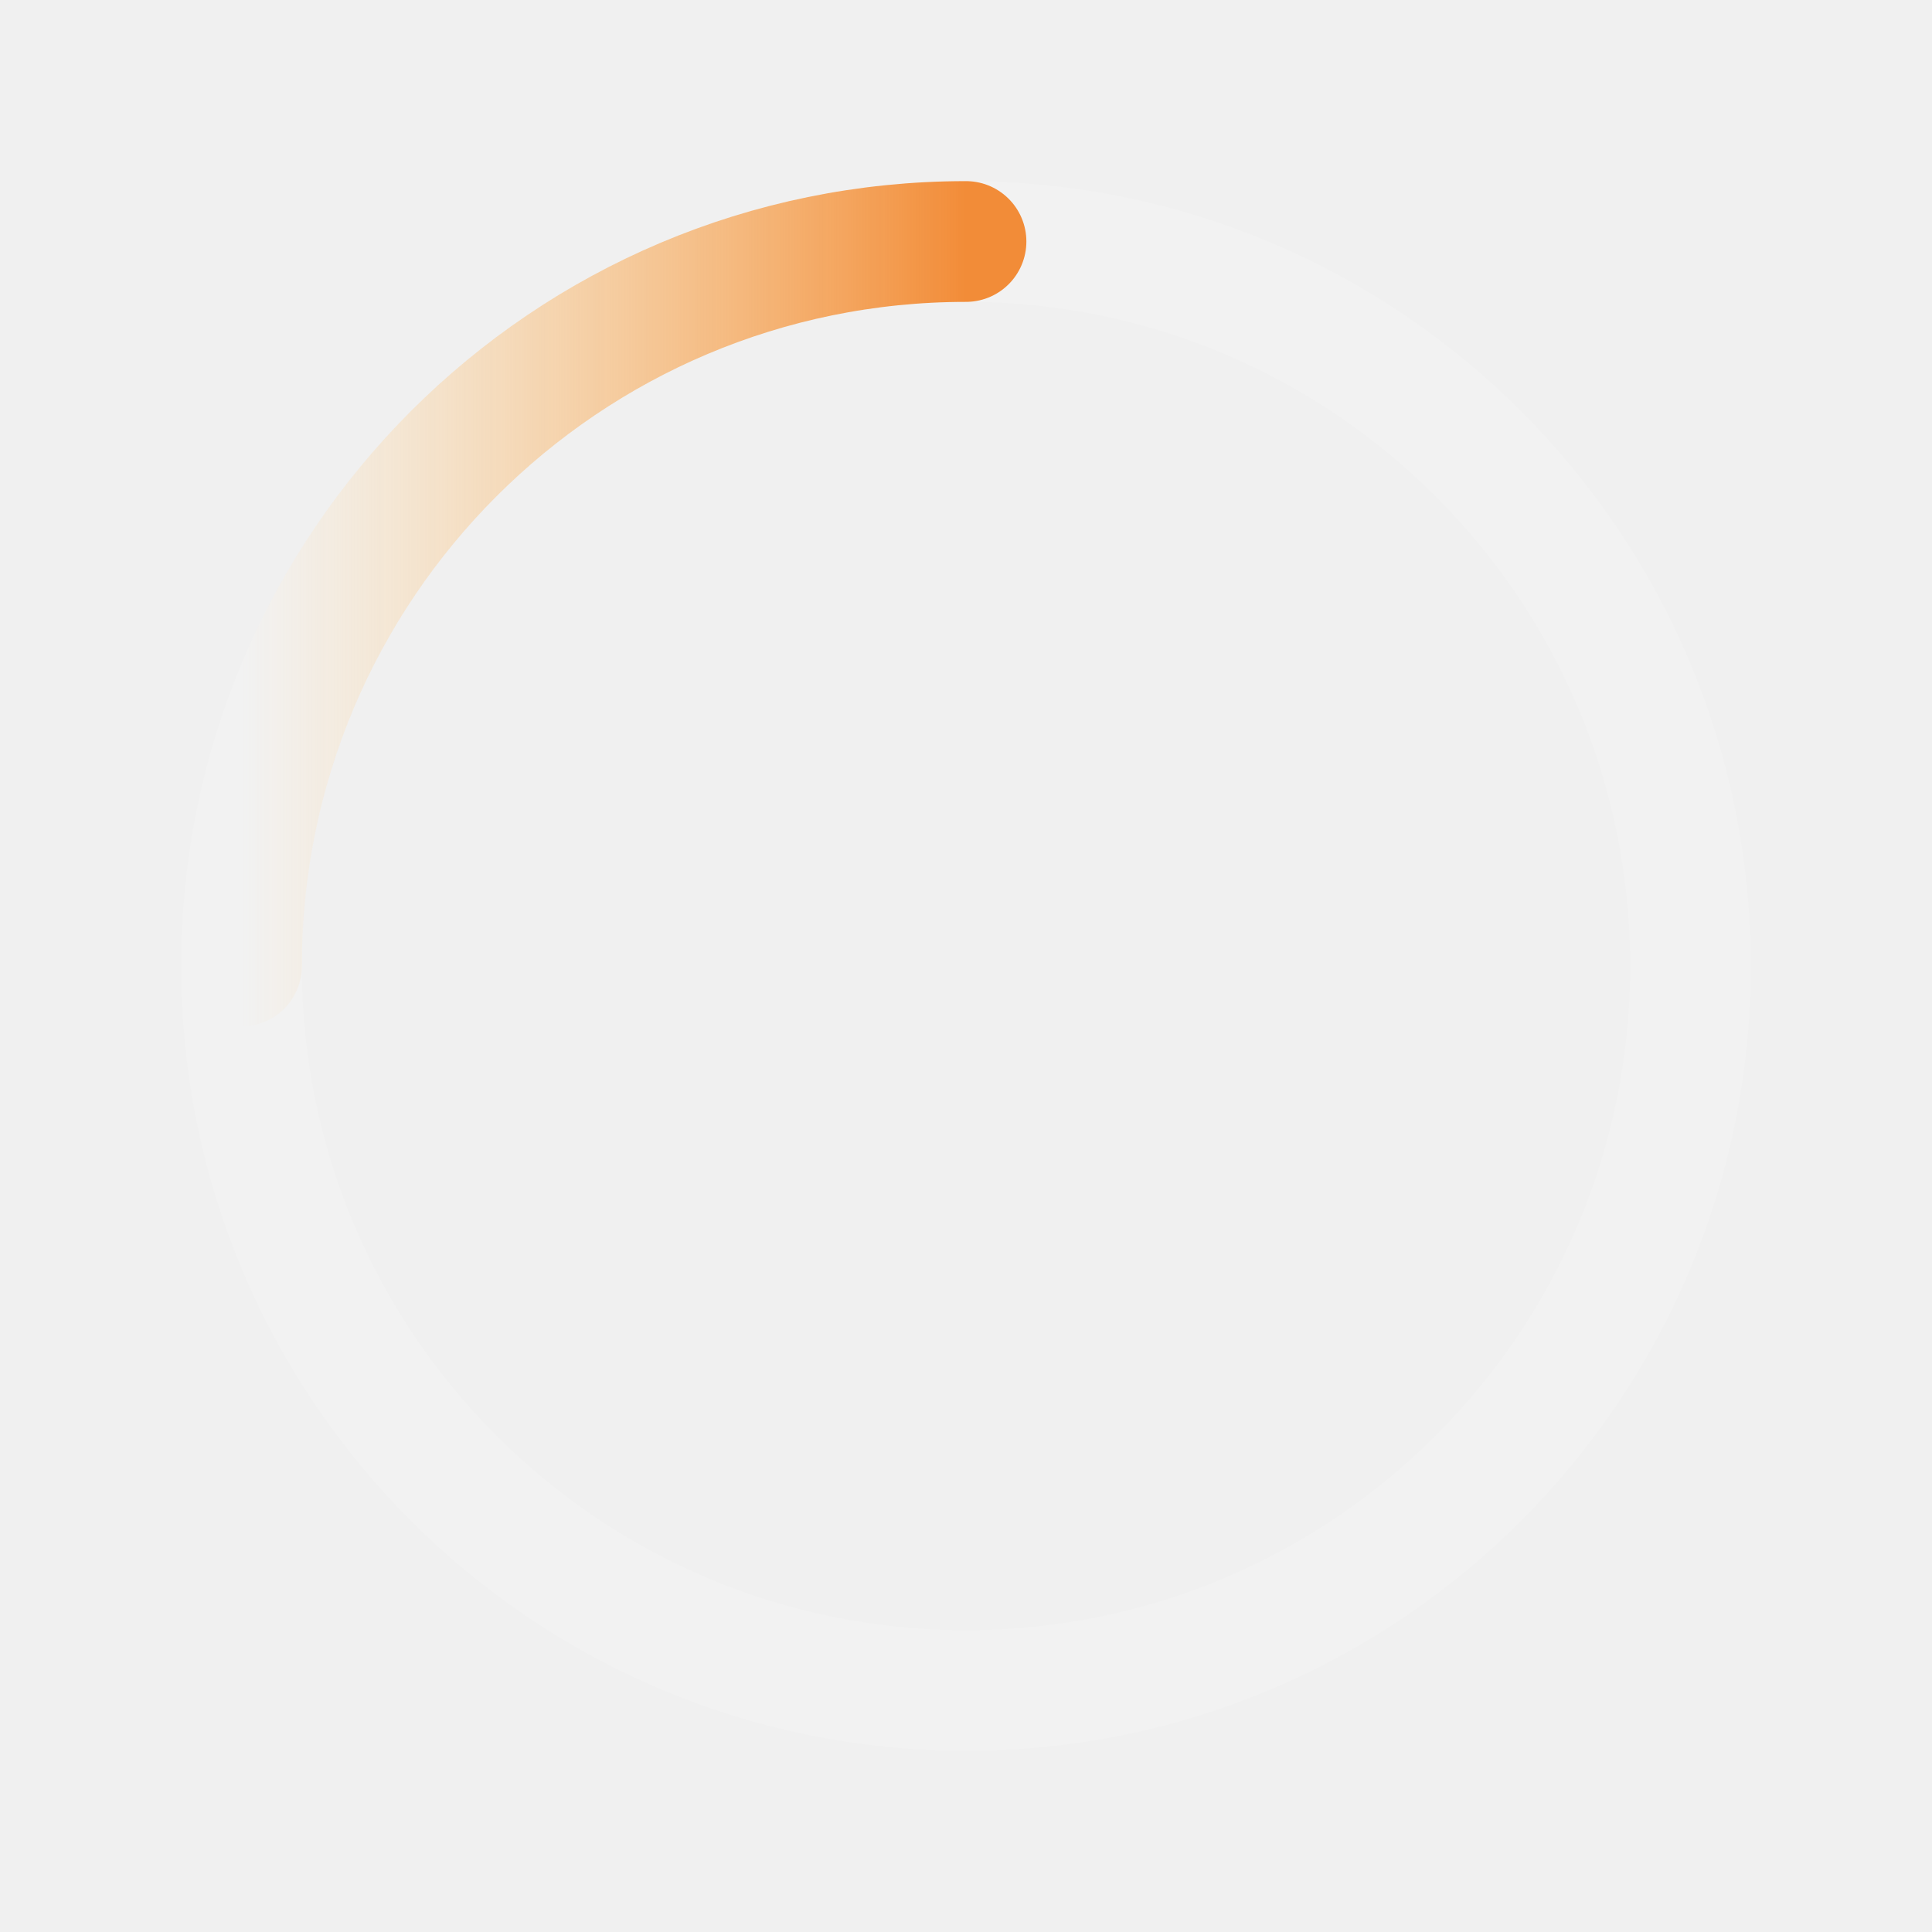
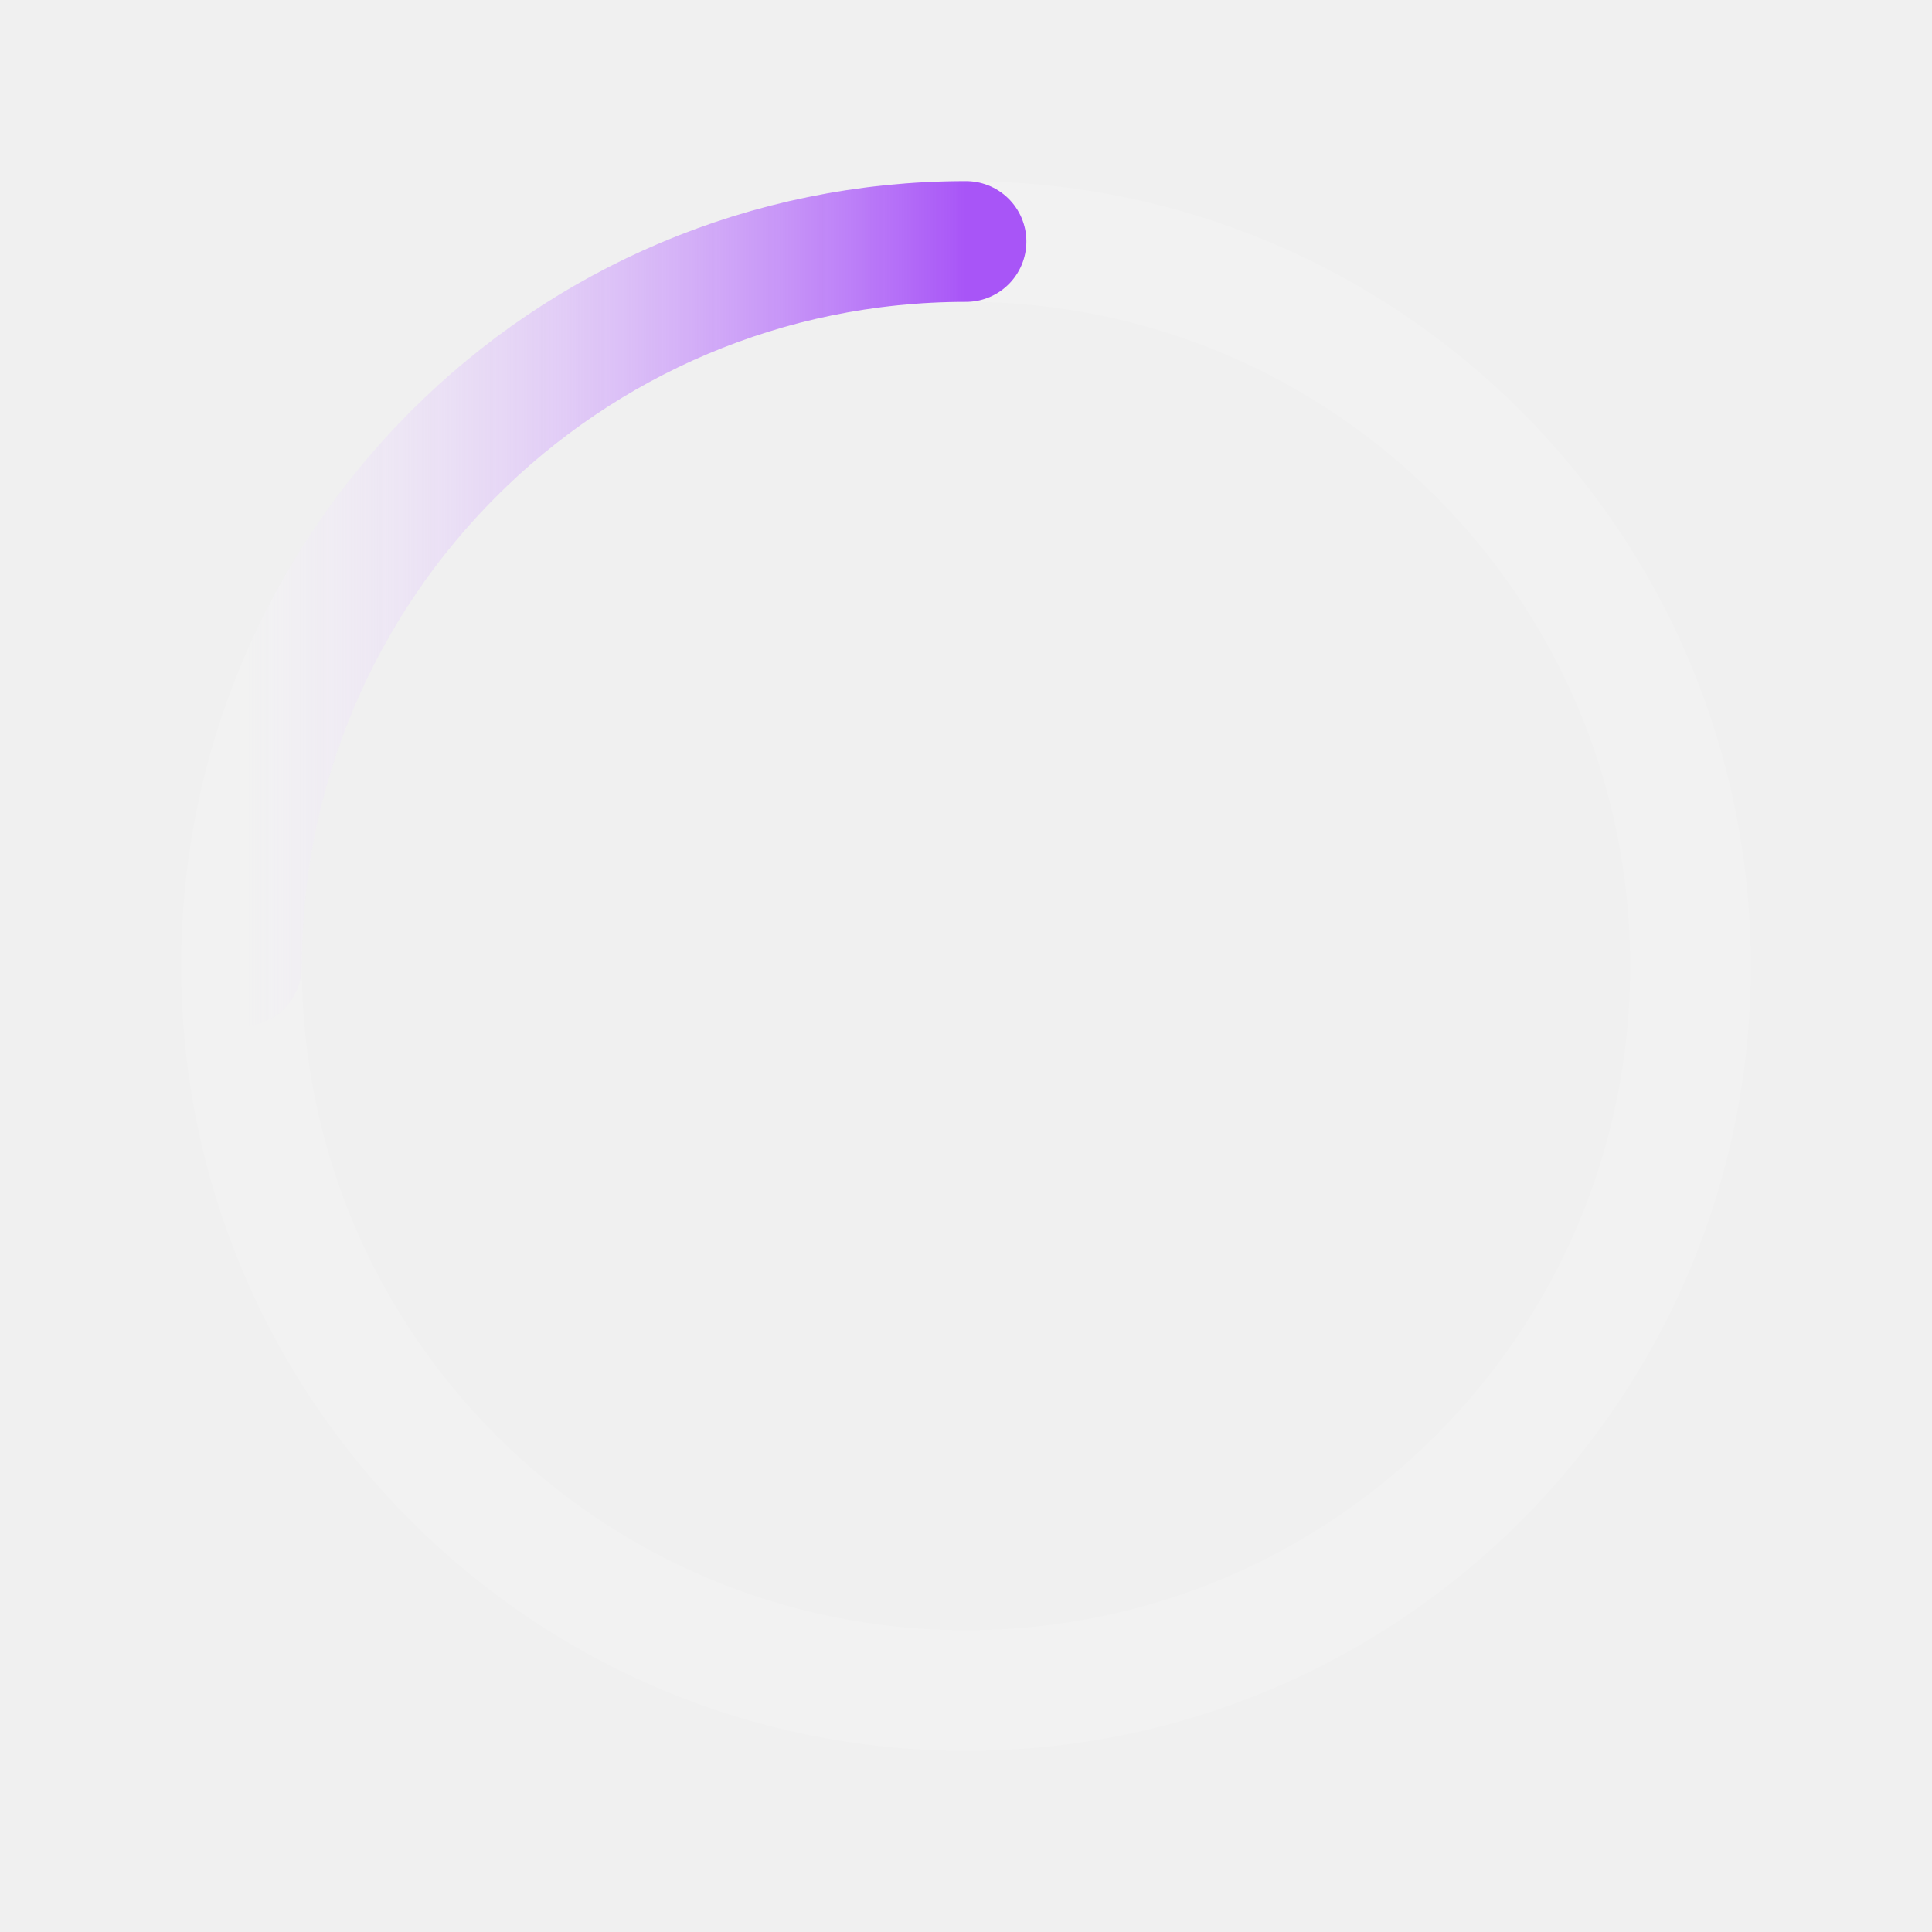
<svg xmlns="http://www.w3.org/2000/svg" viewBox="0 0 64 64" width="64" height="64">
  <defs>
    <linearGradient id="arc" x1="0" y1="0" x2="1" y2="0">
-       <stop offset="0" stop-color="#FFC56B" stop-opacity="0" />
-       <stop offset="1" stop-color="#F28C38" />
+       <stop offset="0" stop-color="#E9D5FF" stop-opacity="0" />
+       <stop offset="1" stop-color="#A855F7" />
    </linearGradient>
  </defs>
  <circle cx="32" cy="32" r="24" fill="none" stroke="#FFFFFF" stroke-opacity=".12" stroke-width="4" />
  <g transform="rotate(@ROT@ 32 32)">
    <path d="M8 32 A24 24 0 0 1 32 8" fill="none" stroke="url(#arc)" stroke-width="4" stroke-linecap="round" />
  </g>
</svg>
